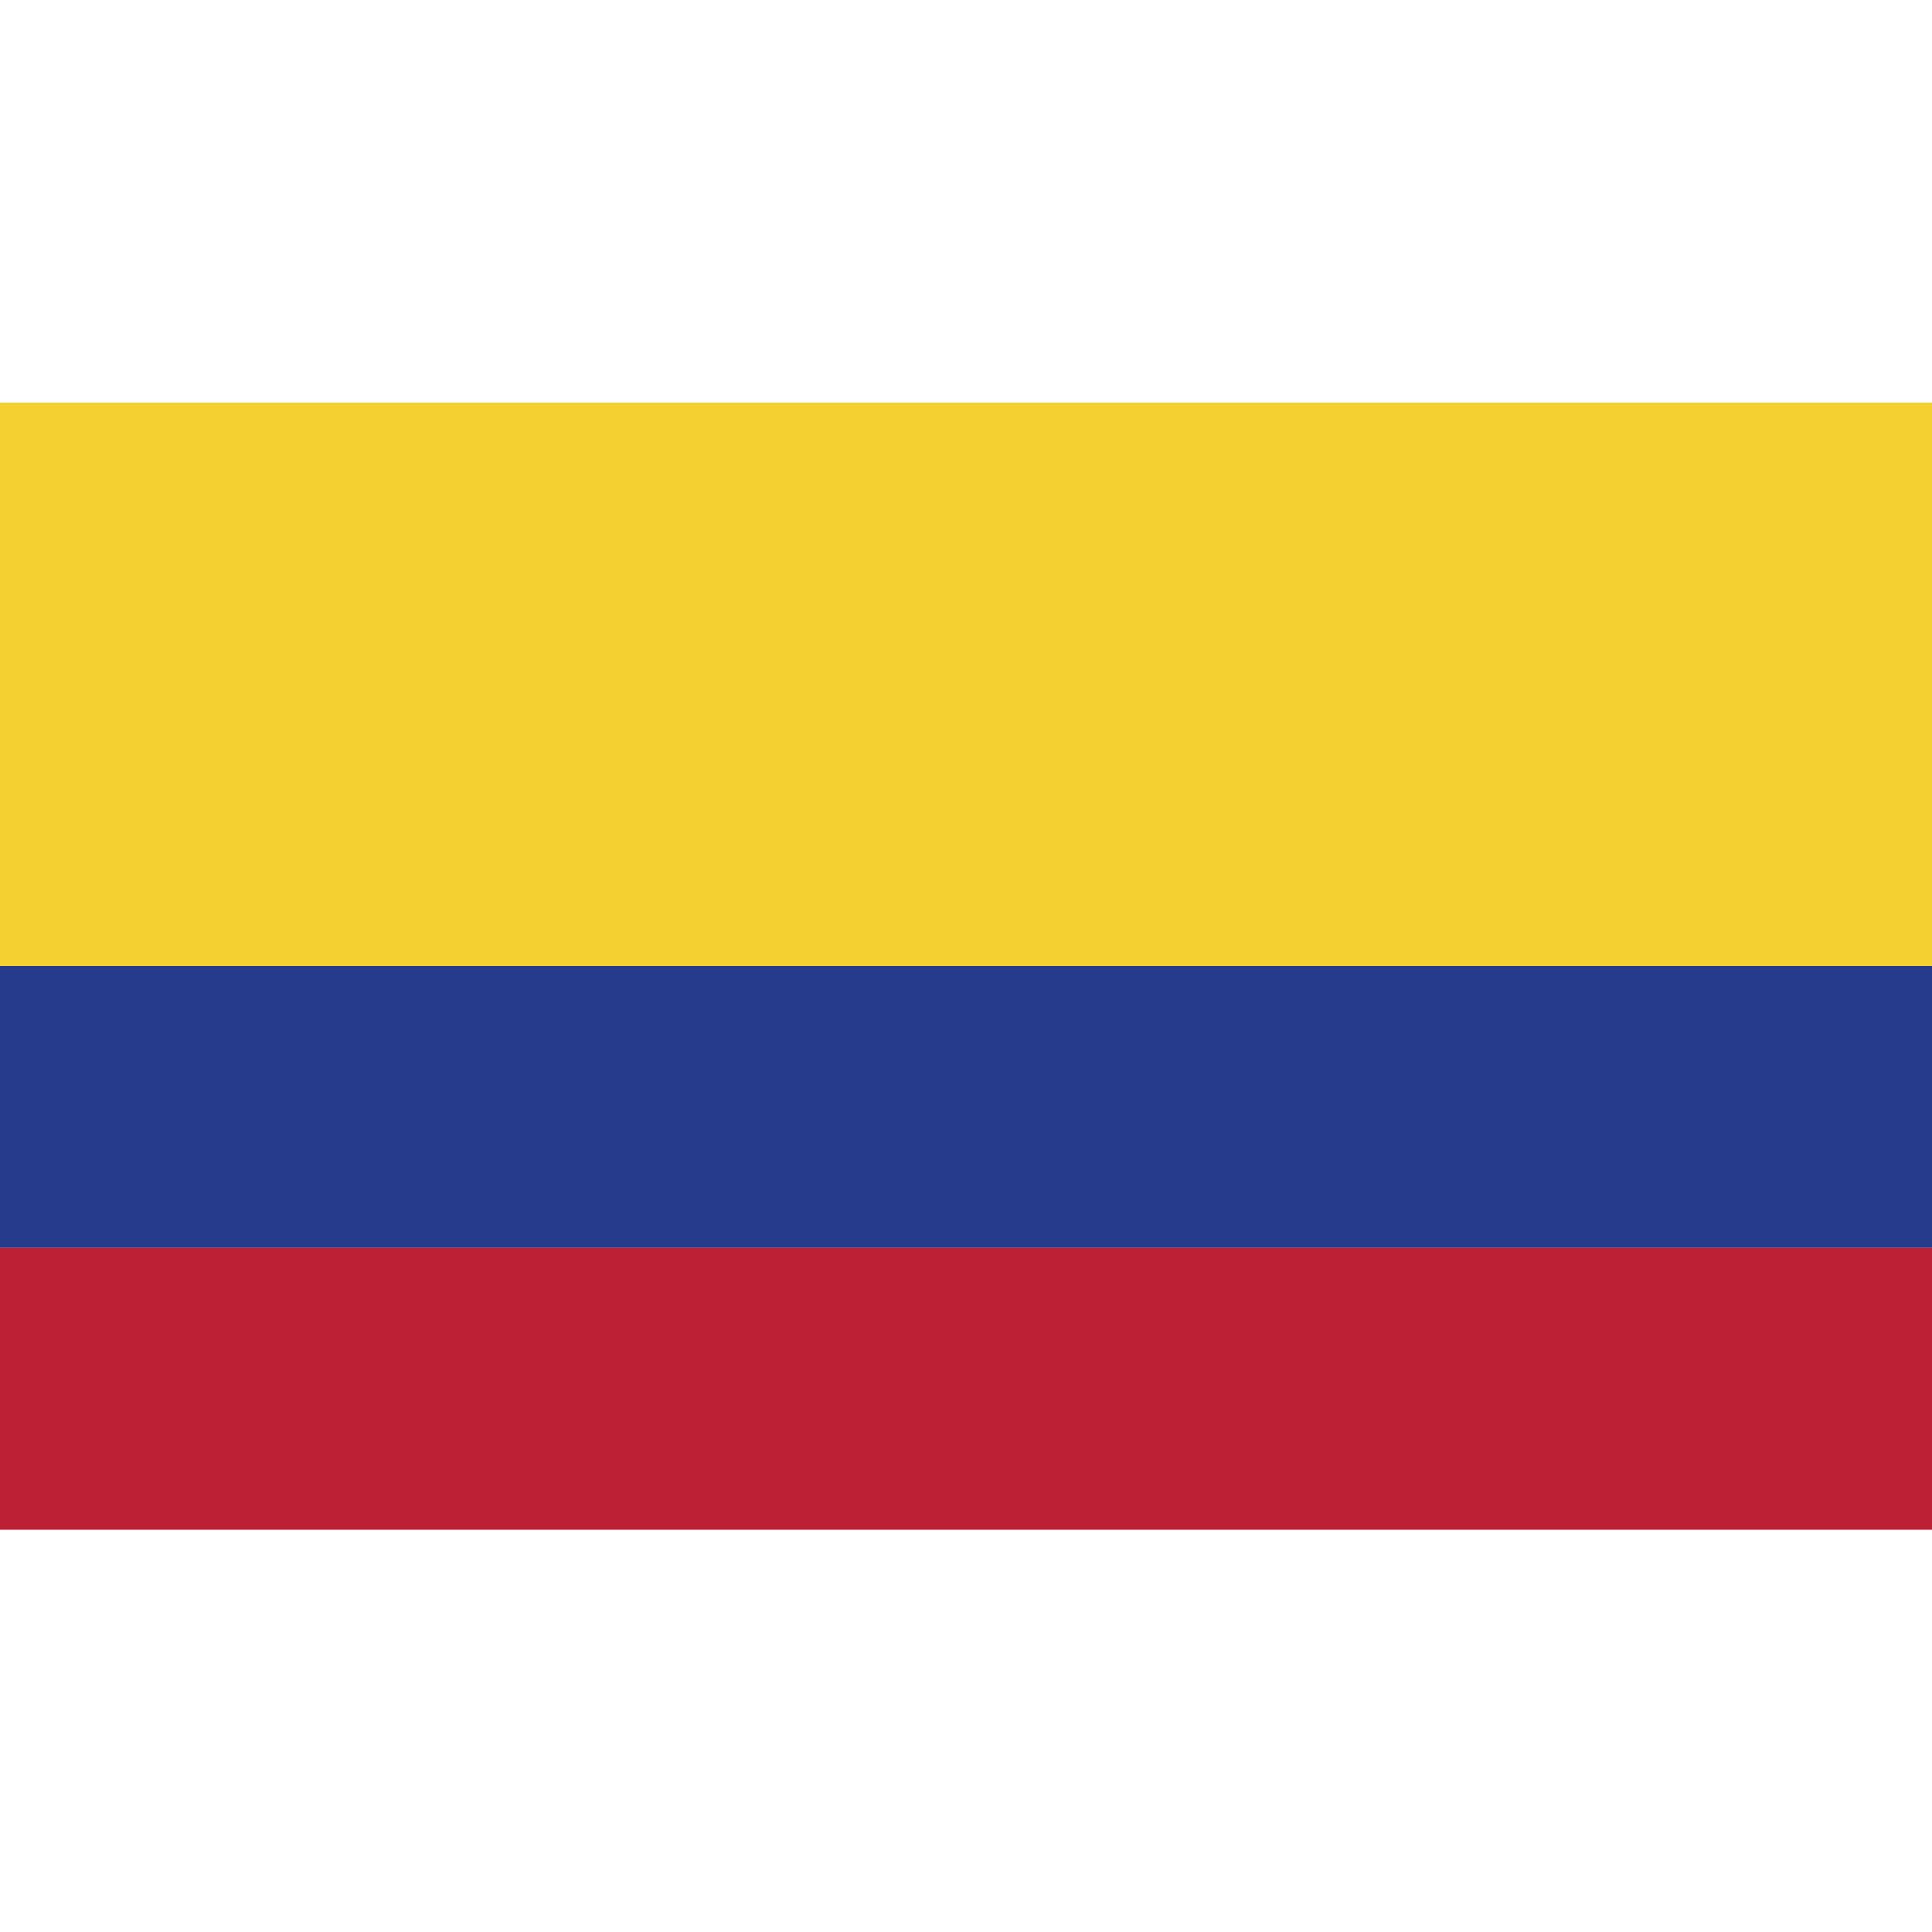
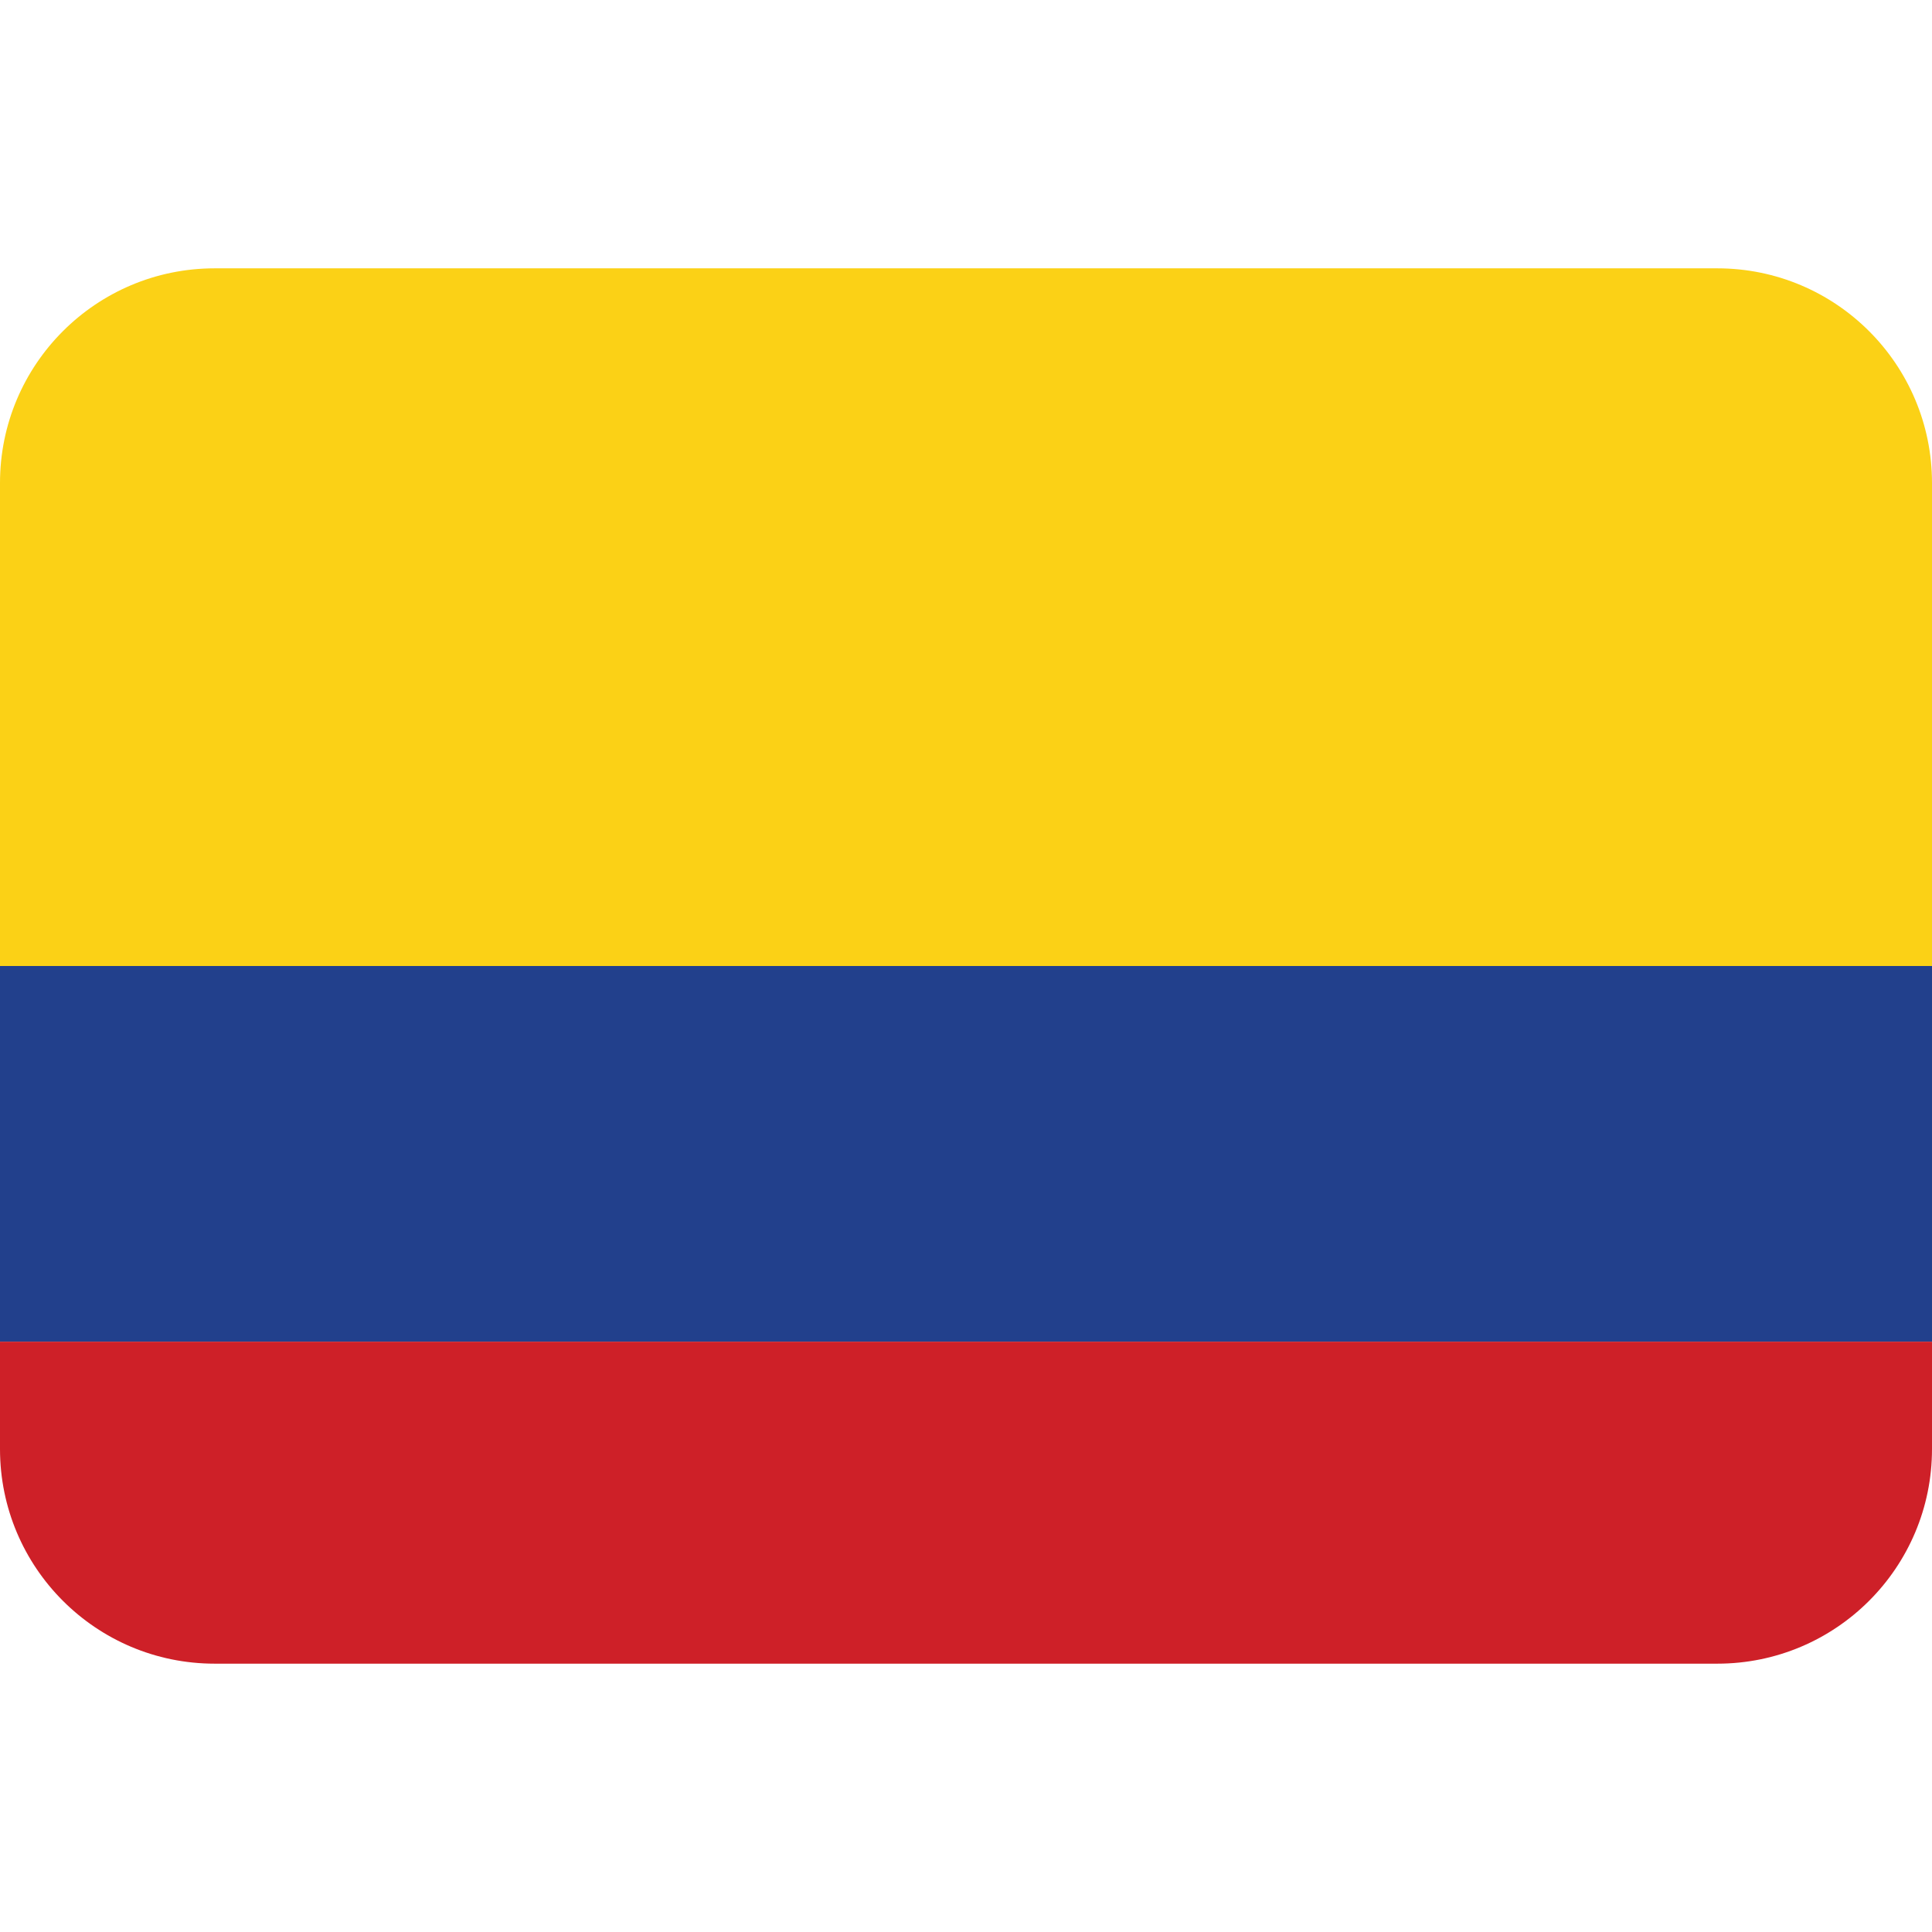
- <svg xmlns="http://www.w3.org/2000/svg" id="Layer_1" style="enable-background:new 0 0 512 512;" version="1.1" viewBox="0 0 512 512" xml:space="preserve">
-   <style type="text/css">
-         .st0{fill:#F4D130;}
-         .st1{fill:#273B8C;}
-         .st2{fill:#BD1F34;}
-     </style>
-   <g id="XMLID_1_">
-     <rect class="st0" height="149.3" id="XMLID_4_" width="512" y="106.7" />
-     <rect class="st1" height="74.7" id="XMLID_3_" width="512" y="256" />
-     <rect class="st2" height="74.7" id="XMLID_2_" width="512" y="330.7" />
-   </g>
+ <svg xmlns="http://www.w3.org/2000/svg" width="800px" height="800px" viewBox="0 0 36 36" aria-hidden="true" role="img" class="iconify iconify--twemoji" preserveAspectRatio="xMidYMid meet">
+   <path fill="#FBD116" d="M32 5H4a4 4 0 0 0-4 4v9h36V9a4 4 0 0 0-4-4z" />
+   <path fill="#22408C" d="M0 18h36v7H0z" />
+   <path fill="#CE2028" d="M0 27a4 4 0 0 0 4 4h28a4 4 0 0 0 4-4v-2H0v2z" />
</svg>
